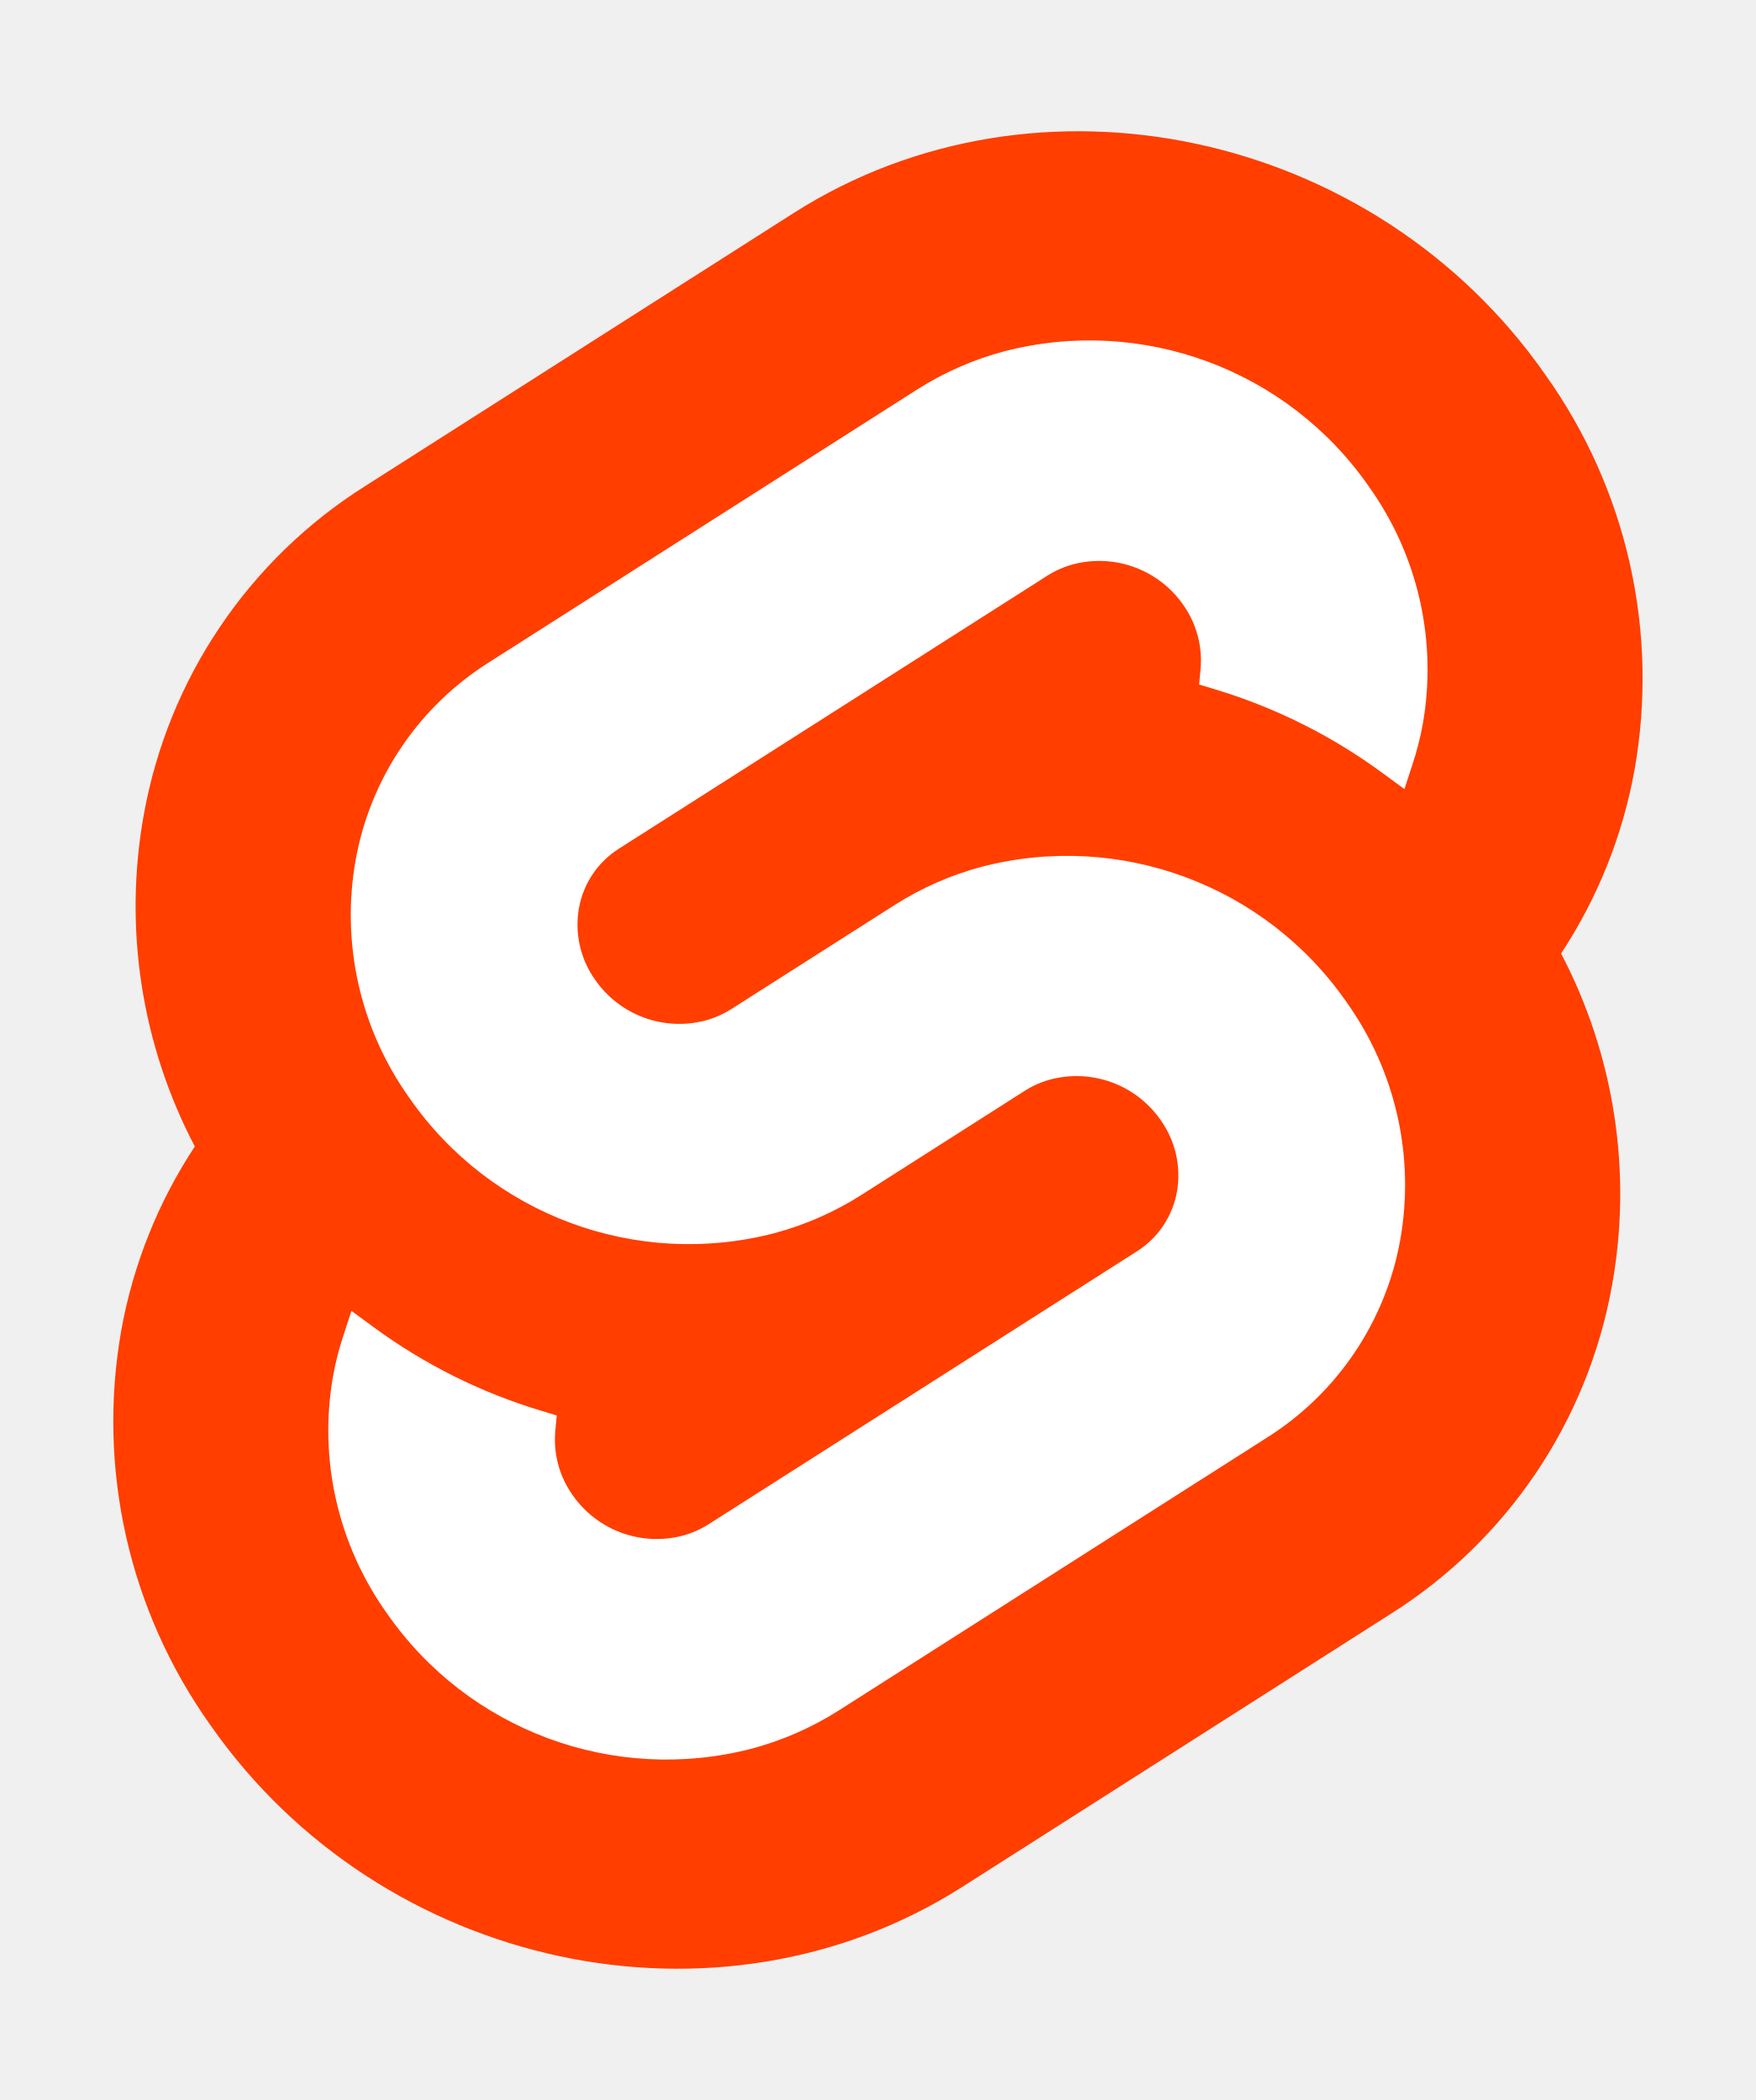
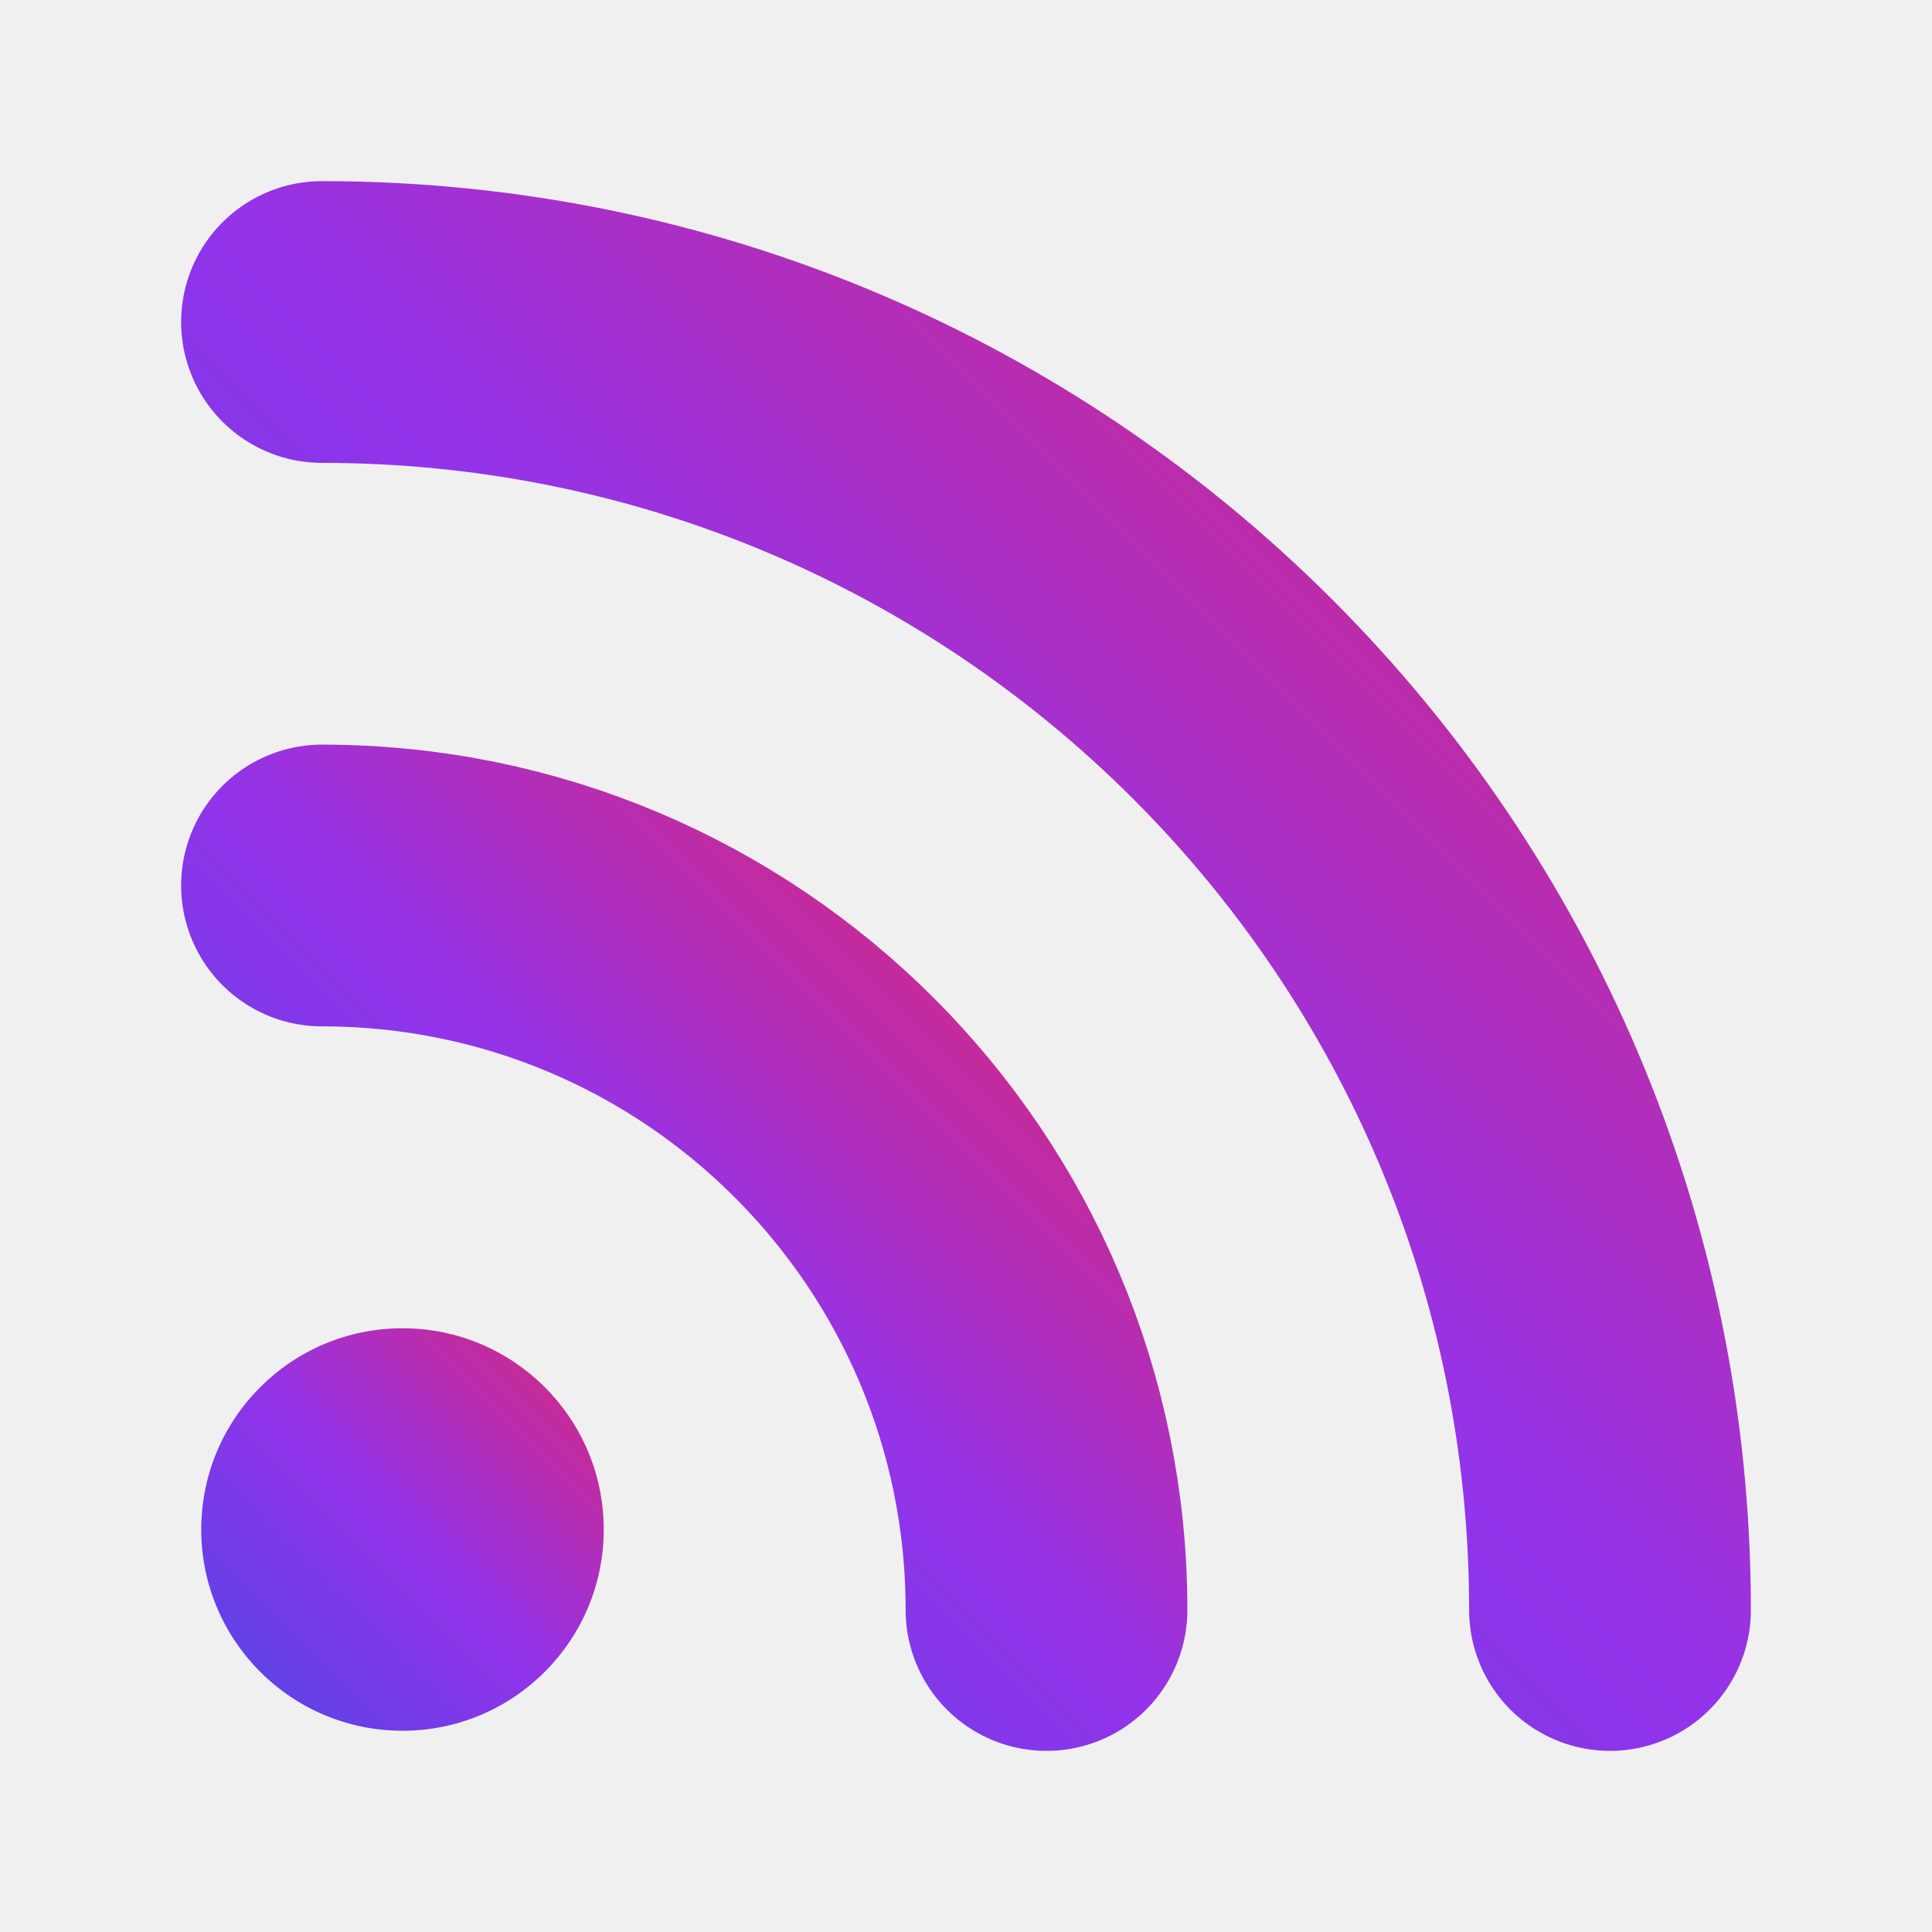
- <svg xmlns="http://www.w3.org/2000/svg" width="107" height="128" viewBox="0 0 107 128">
-   <path d="M94.157 22.819c-10.4-14.885-30.94-19.297-45.792-9.835L22.282 29.608A29.92 29.92 0 0 0 8.764 49.65a31.5 31.5 0 0 0 3.108 20.231 30 30 0 0 0-4.477 11.183 31.9 31.9 0 0 0 5.448 24.116c10.402 14.887 30.942 19.297 45.791 9.835l26.083-16.624A29.92 29.92 0 0 0 98.235 78.35a31.53 31.53 0 0 0-3.105-20.232 30 30 0 0 0 4.474-11.182 31.88 31.88 0 0 0-5.447-24.116" style="fill:#ff3e00" />
-   <path d="M45.817 106.582a20.72 20.72 0 0 1-22.237-8.243 19.17 19.17 0 0 1-3.277-14.503 18 18 0 0 1 .624-2.435l.49-1.498 1.337.981a33.6 33.6 0 0 0 10.203 5.098l.97.294-.09.968a5.85 5.85 0 0 0 1.052 3.878 6.24 6.24 0 0 0 6.695 2.485 5.8 5.8 0 0 0 1.603-.704L69.27 76.28a5.43 5.43 0 0 0 2.45-3.631 5.8 5.8 0 0 0-.987-4.371 6.24 6.24 0 0 0-6.698-2.487 5.7 5.7 0 0 0-1.6.704l-9.953 6.345a19 19 0 0 1-5.296 2.326 20.72 20.72 0 0 1-22.237-8.243 19.17 19.17 0 0 1-3.277-14.502 17.99 17.99 0 0 1 8.13-12.052l26.081-16.623a19 19 0 0 1 5.3-2.329 20.72 20.72 0 0 1 22.237 8.243 19.17 19.17 0 0 1 3.277 14.503 18 18 0 0 1-.624 2.435l-.49 1.498-1.337-.98a33.6 33.6 0 0 0-10.203-5.1l-.97-.294.09-.968a5.86 5.86 0 0 0-1.052-3.878 6.24 6.24 0 0 0-6.696-2.485 5.8 5.8 0 0 0-1.602.704L37.73 51.72a5.42 5.42 0 0 0-2.449 3.63 5.79 5.79 0 0 0 .986 4.372 6.24 6.24 0 0 0 6.698 2.486 5.8 5.8 0 0 0 1.602-.704l9.952-6.342a19 19 0 0 1 5.295-2.328 20.72 20.72 0 0 1 22.237 8.242 19.17 19.17 0 0 1 3.277 14.503 18 18 0 0 1-8.13 12.053l-26.081 16.622a19 19 0 0 1-5.3 2.328" style="fill:#fff" />
+ <svg xmlns="http://www.w3.org/2000/svg" width="512" height="512" viewBox="0 0 24 24">
+   <defs>
+     <linearGradient id="grad" x1="0%" y1="100%" x2="100%" y2="0%">
+       <stop offset="0%" stop-color="#4f46e5" />
+       <stop offset="50%" stop-color="#9333ea" />
+       <stop offset="100%" stop-color="#db2777" />
+     </linearGradient>
+     <filter id="glow" x="-20%" y="-20%" width="140%" height="140%">
+       <feGaussianBlur stdDeviation="0.5" result="blur" />
+       <feComposite in="SourceGraphic" in2="blur" operator="over" />
+     </filter>
+   </defs>
+   <g stroke="url(#grad)" stroke-width="3.5" stroke-linecap="round" fill="none">
+     <path d="M4 4a16 16 0 0 1 16 16" />
+     <path d="M4 11a9 9 0 0 1 9 9" />
+   </g>
+   <circle cx="5" cy="19" r="2.5" fill="url(#grad)" />
</svg>
